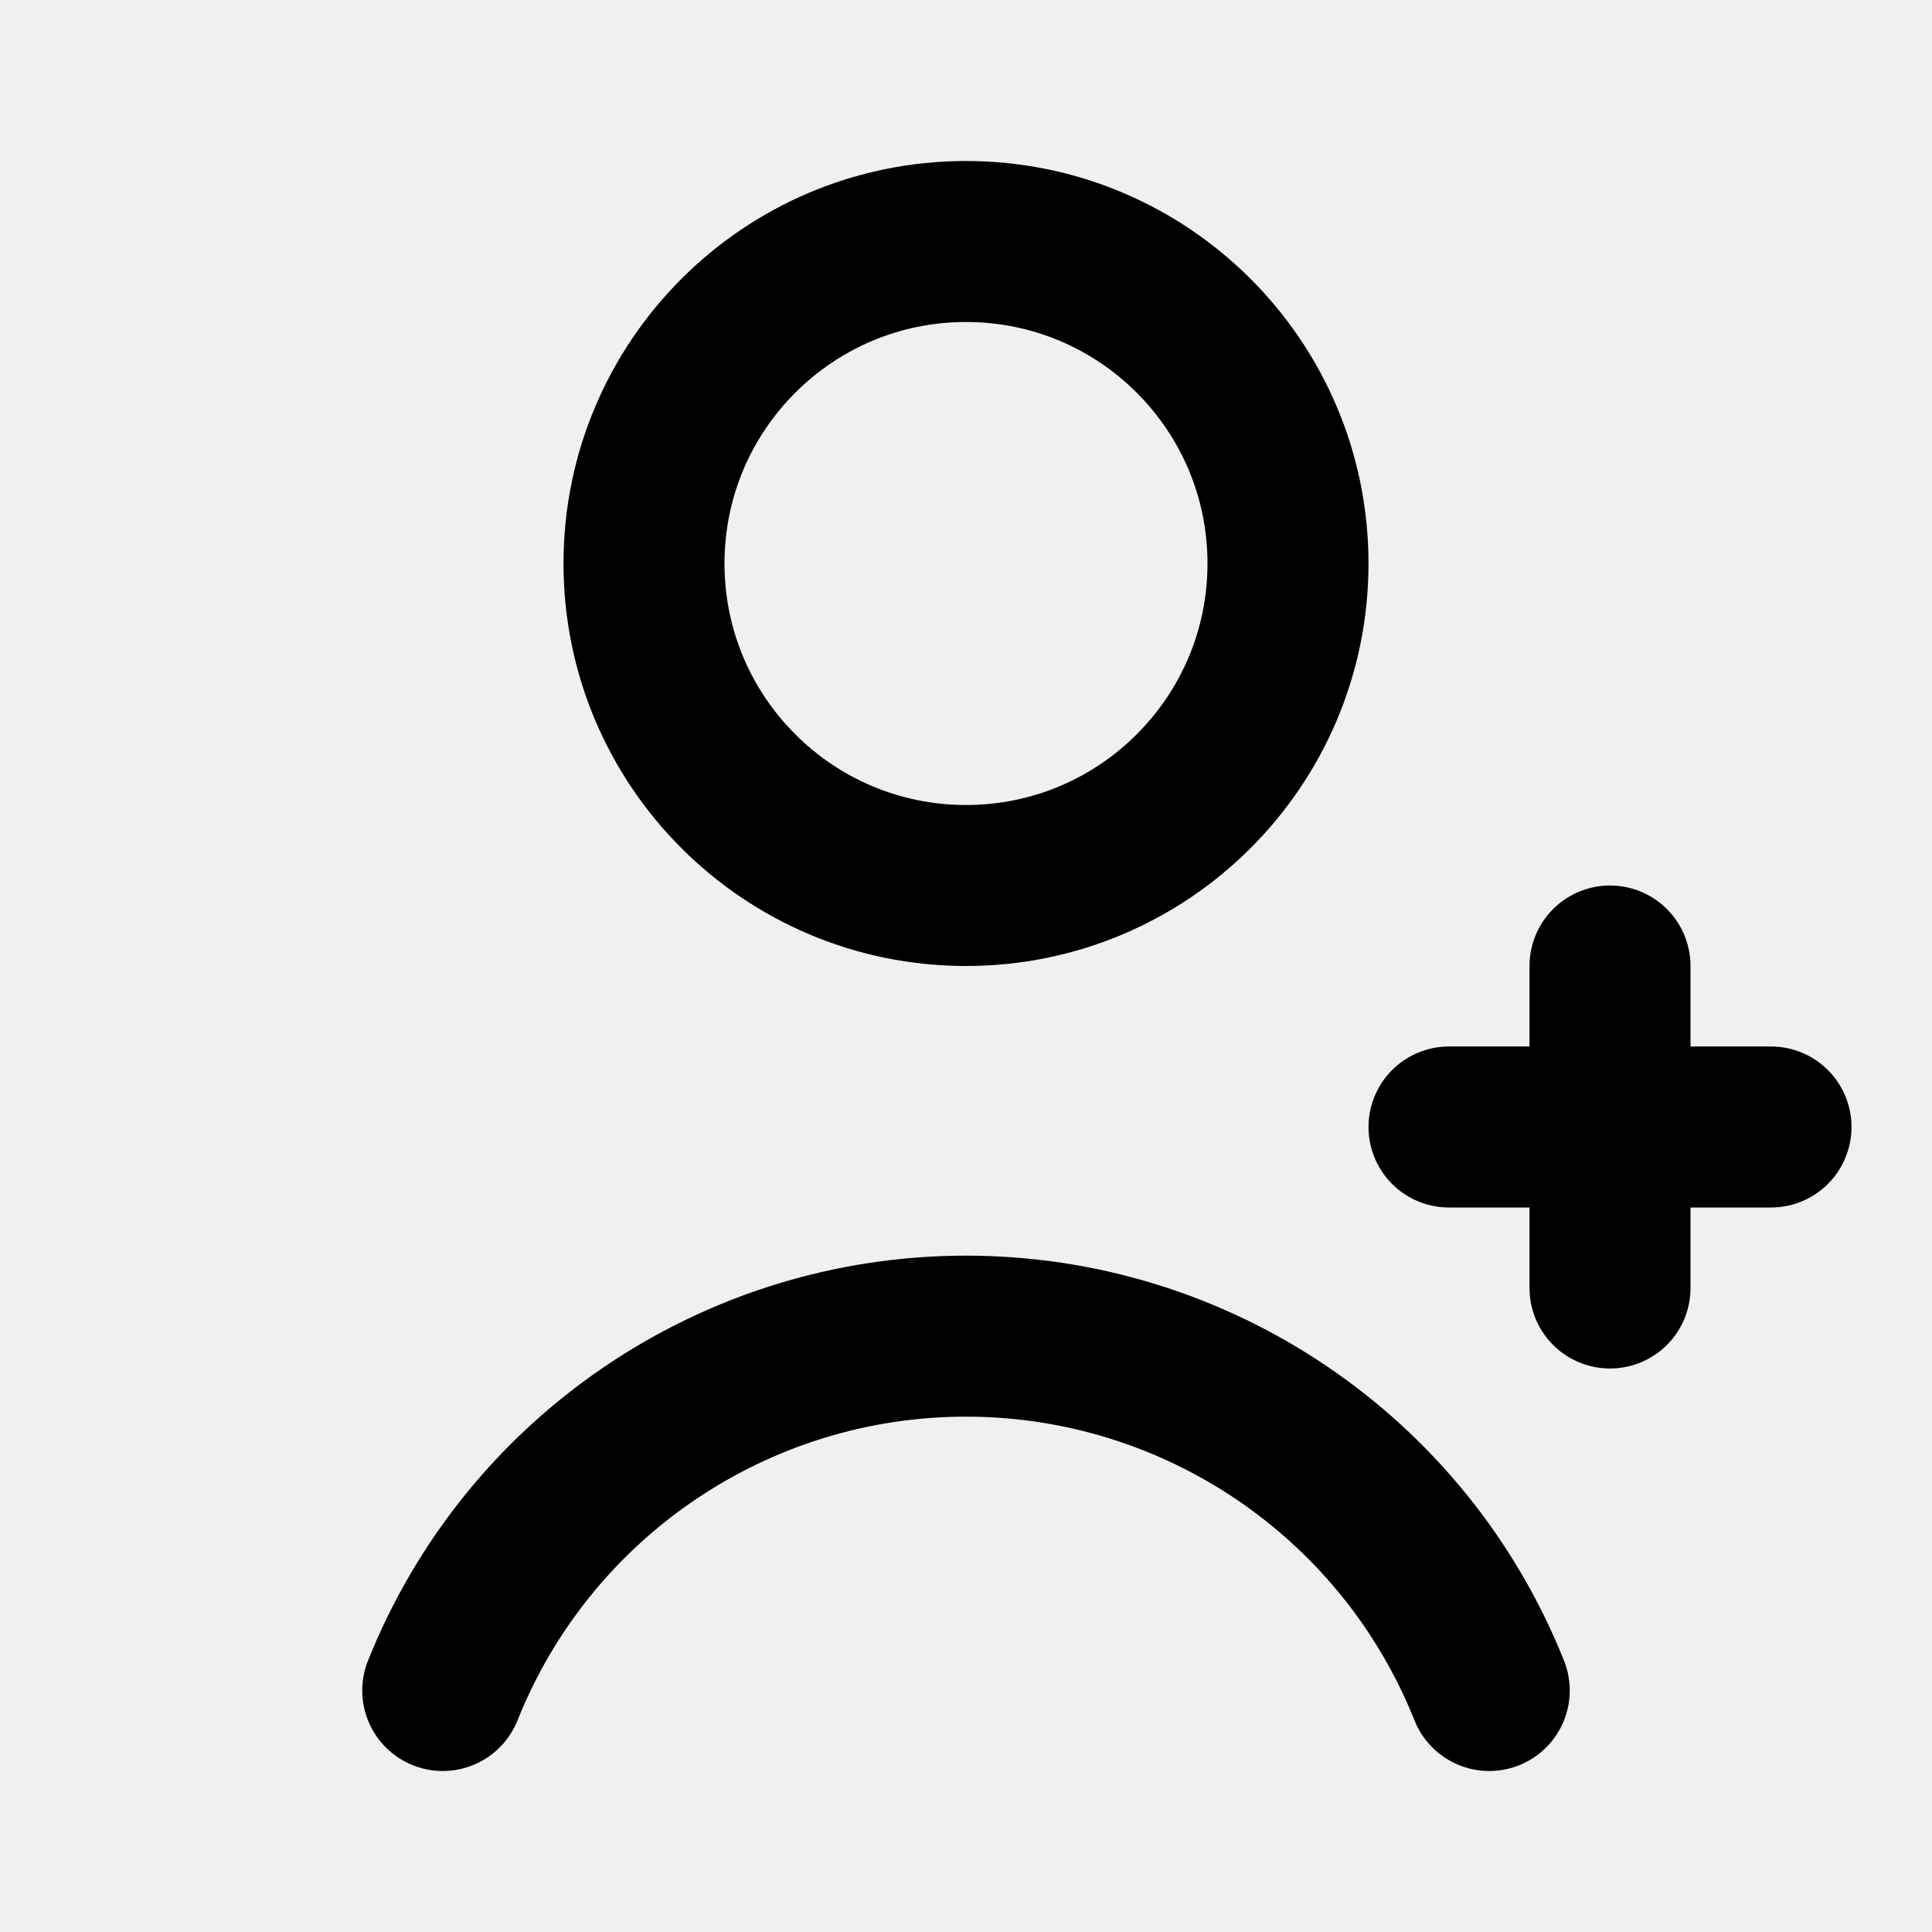
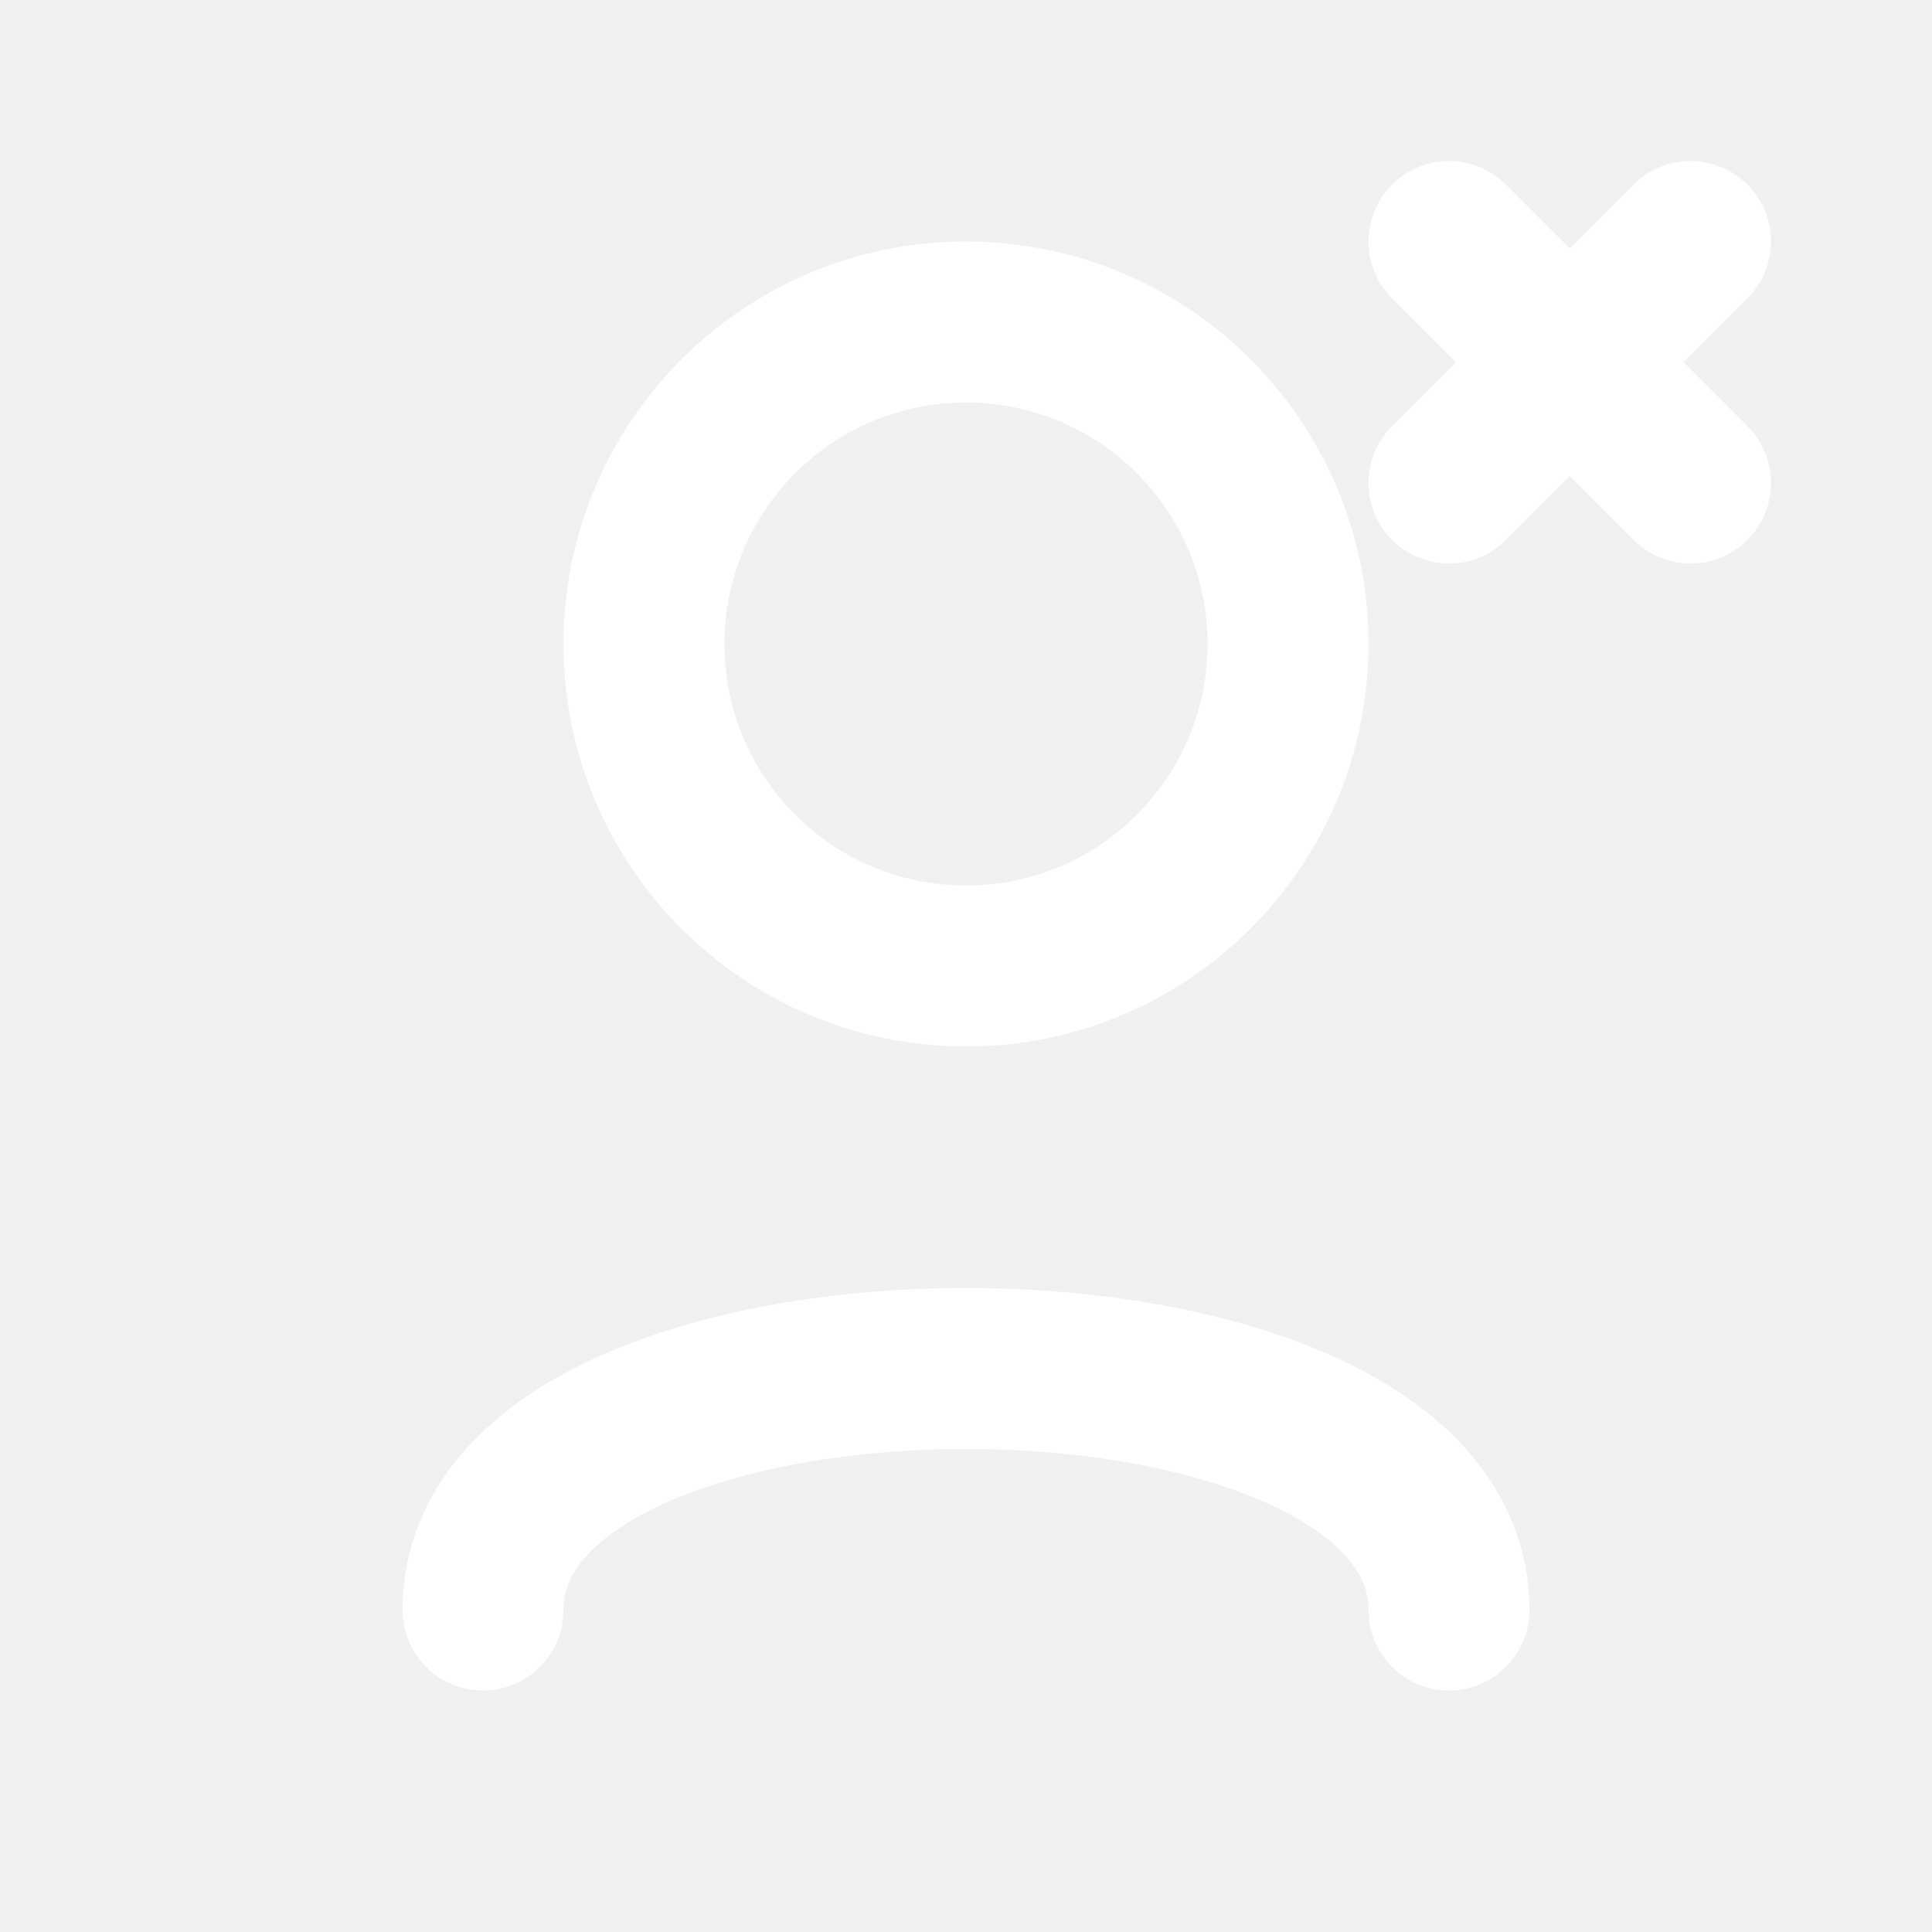
- <svg width="20" height="20" viewBox="0 0 24 24" fill="none" stroke="#000000" stroke-width="2" stroke-linecap="round" stroke-linejoin="round">
-   <circle cx="12" cy="7" r="4" />
-   <path d="M5.5 21a7 7 0 0 1 13 0" />
-   <line x1="18" y1="14" x2="22" y2="14" />
-   <line x1="20" y1="12" x2="20" y2="16" />
+ <svg xmlns="http://www.w3.org/2000/svg" width="16" height="16" viewBox="0 0 24 24" fill="none" stroke="#ffffff" stroke-width="2" stroke-linecap="round" stroke-linejoin="round">
+   <circle cx="12" cy="8" r="4" />
+   <path d="M6 20c0-4 12-4 12 0" />
+   <line x1="18" y1="3" x2="21" y2="6" />
+   <line x1="21" y1="3" x2="18" y2="6" />
</svg>
